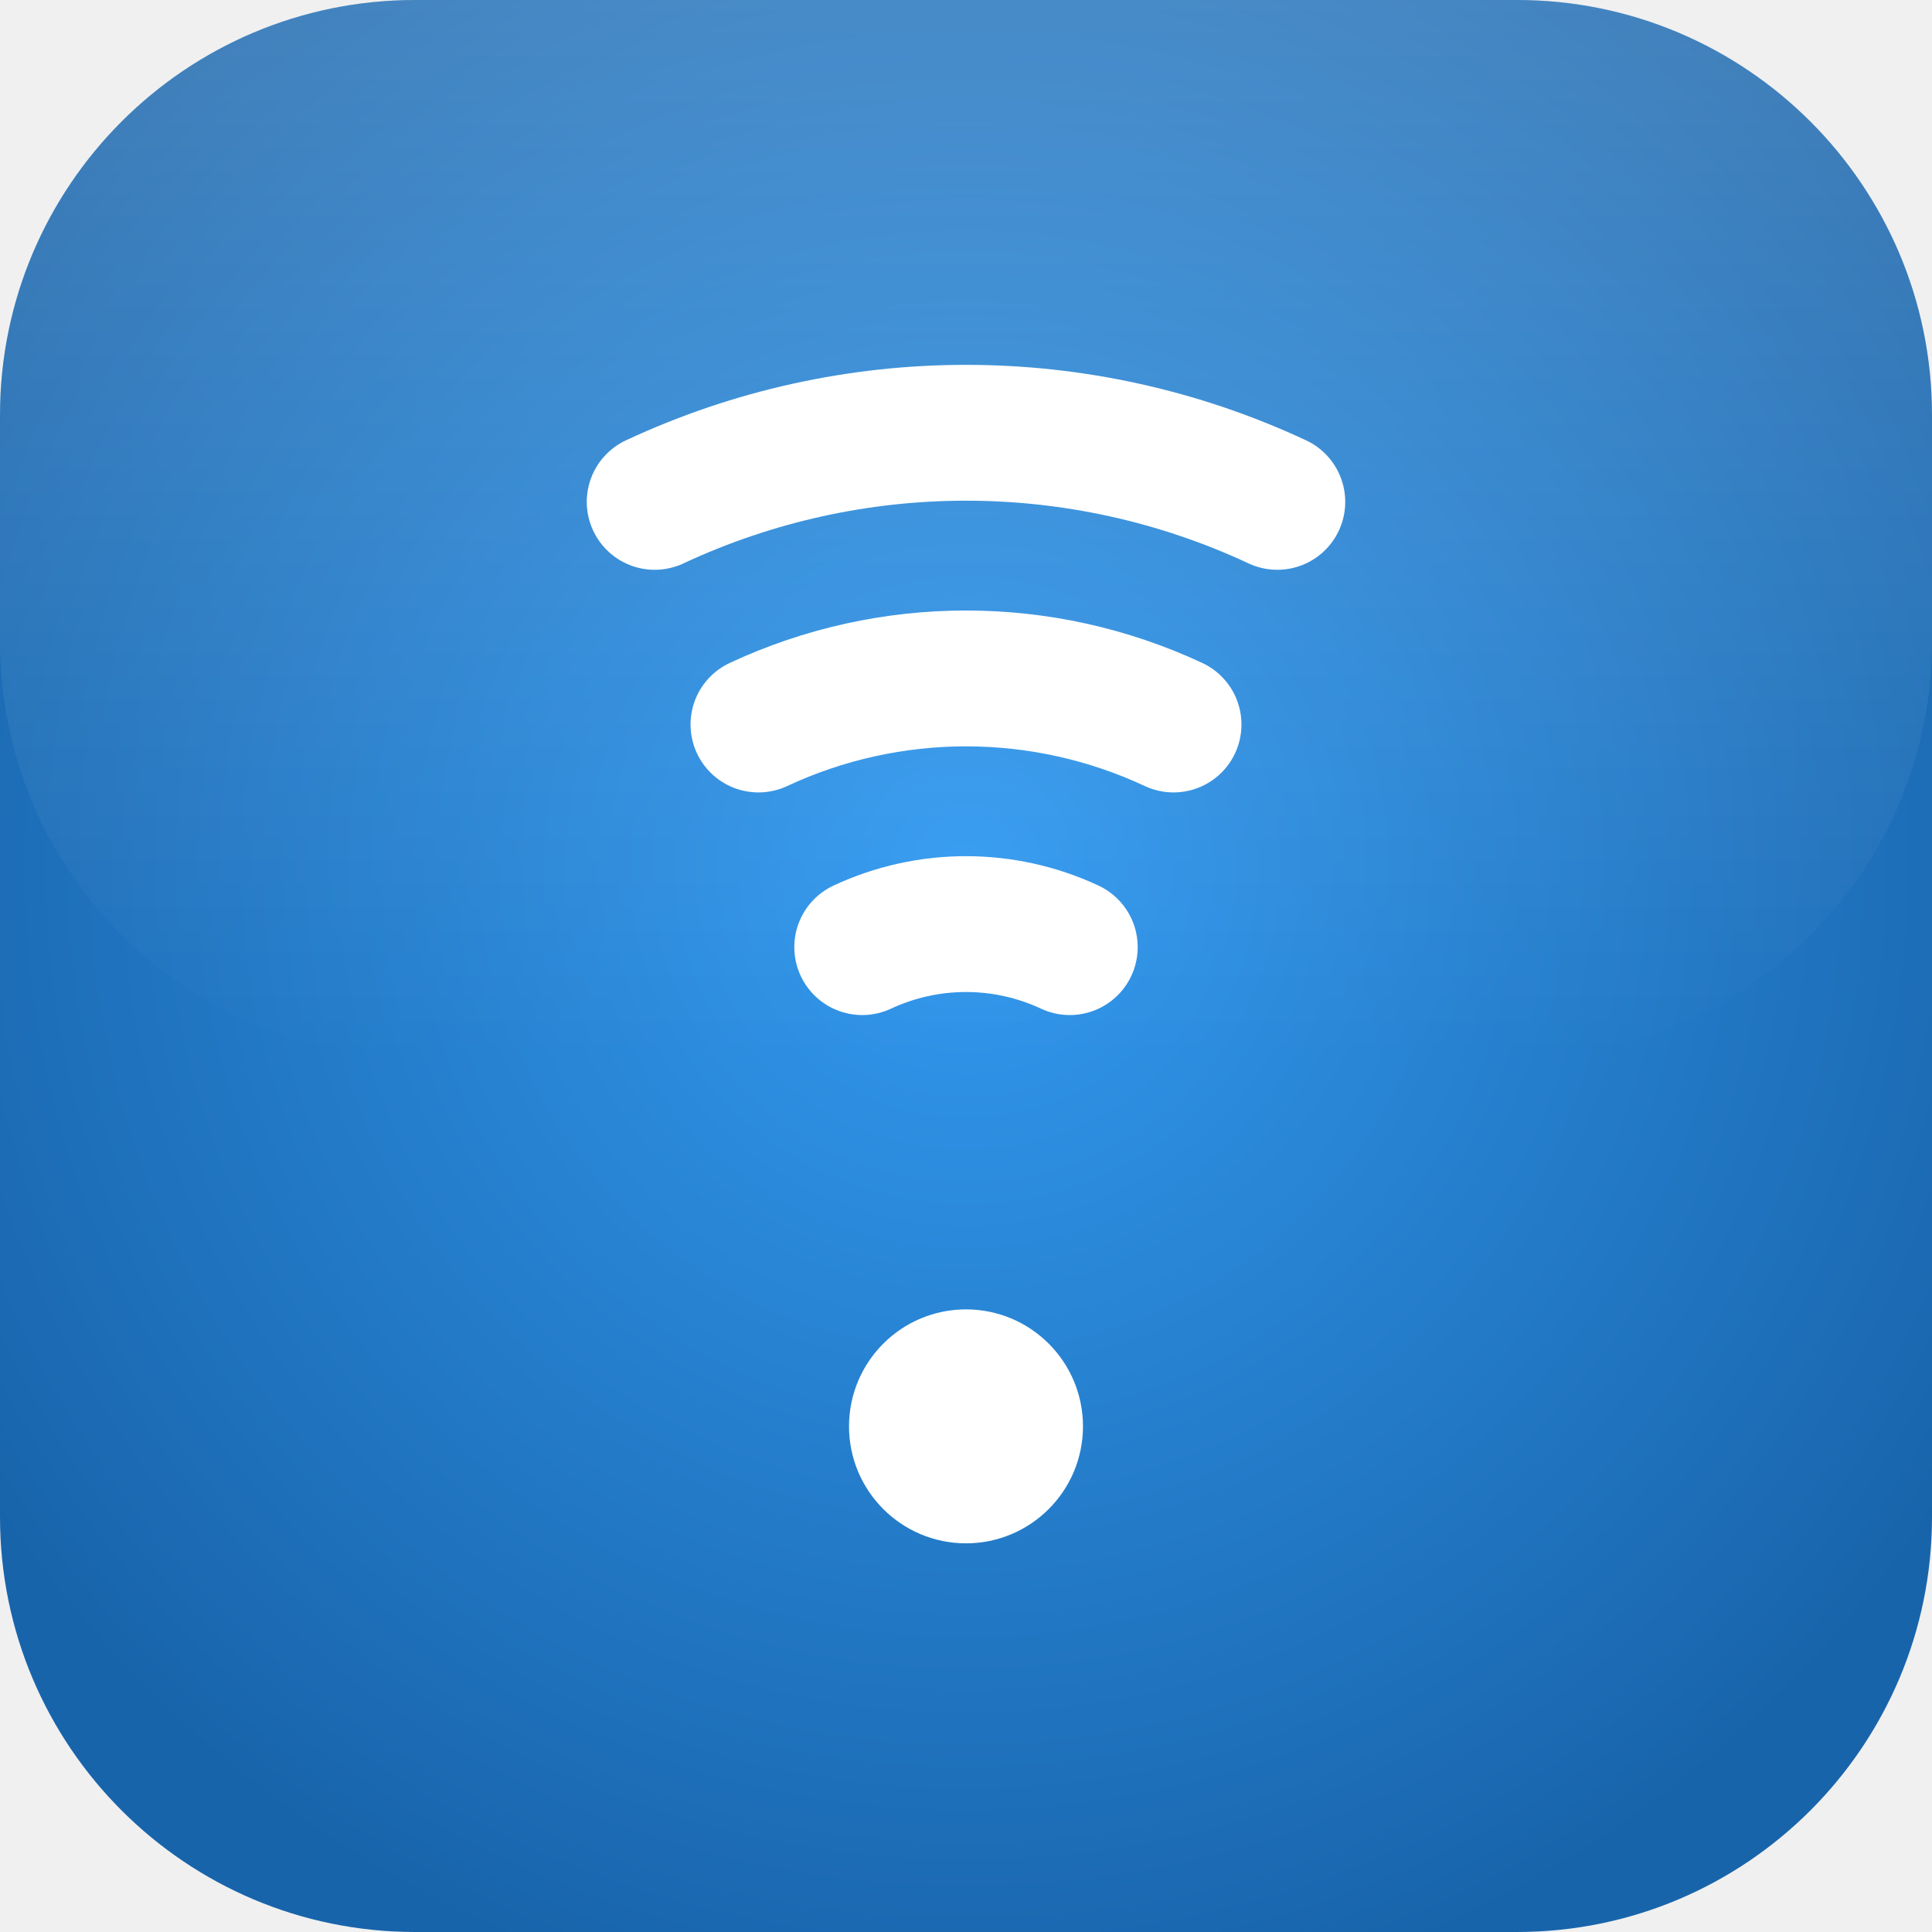
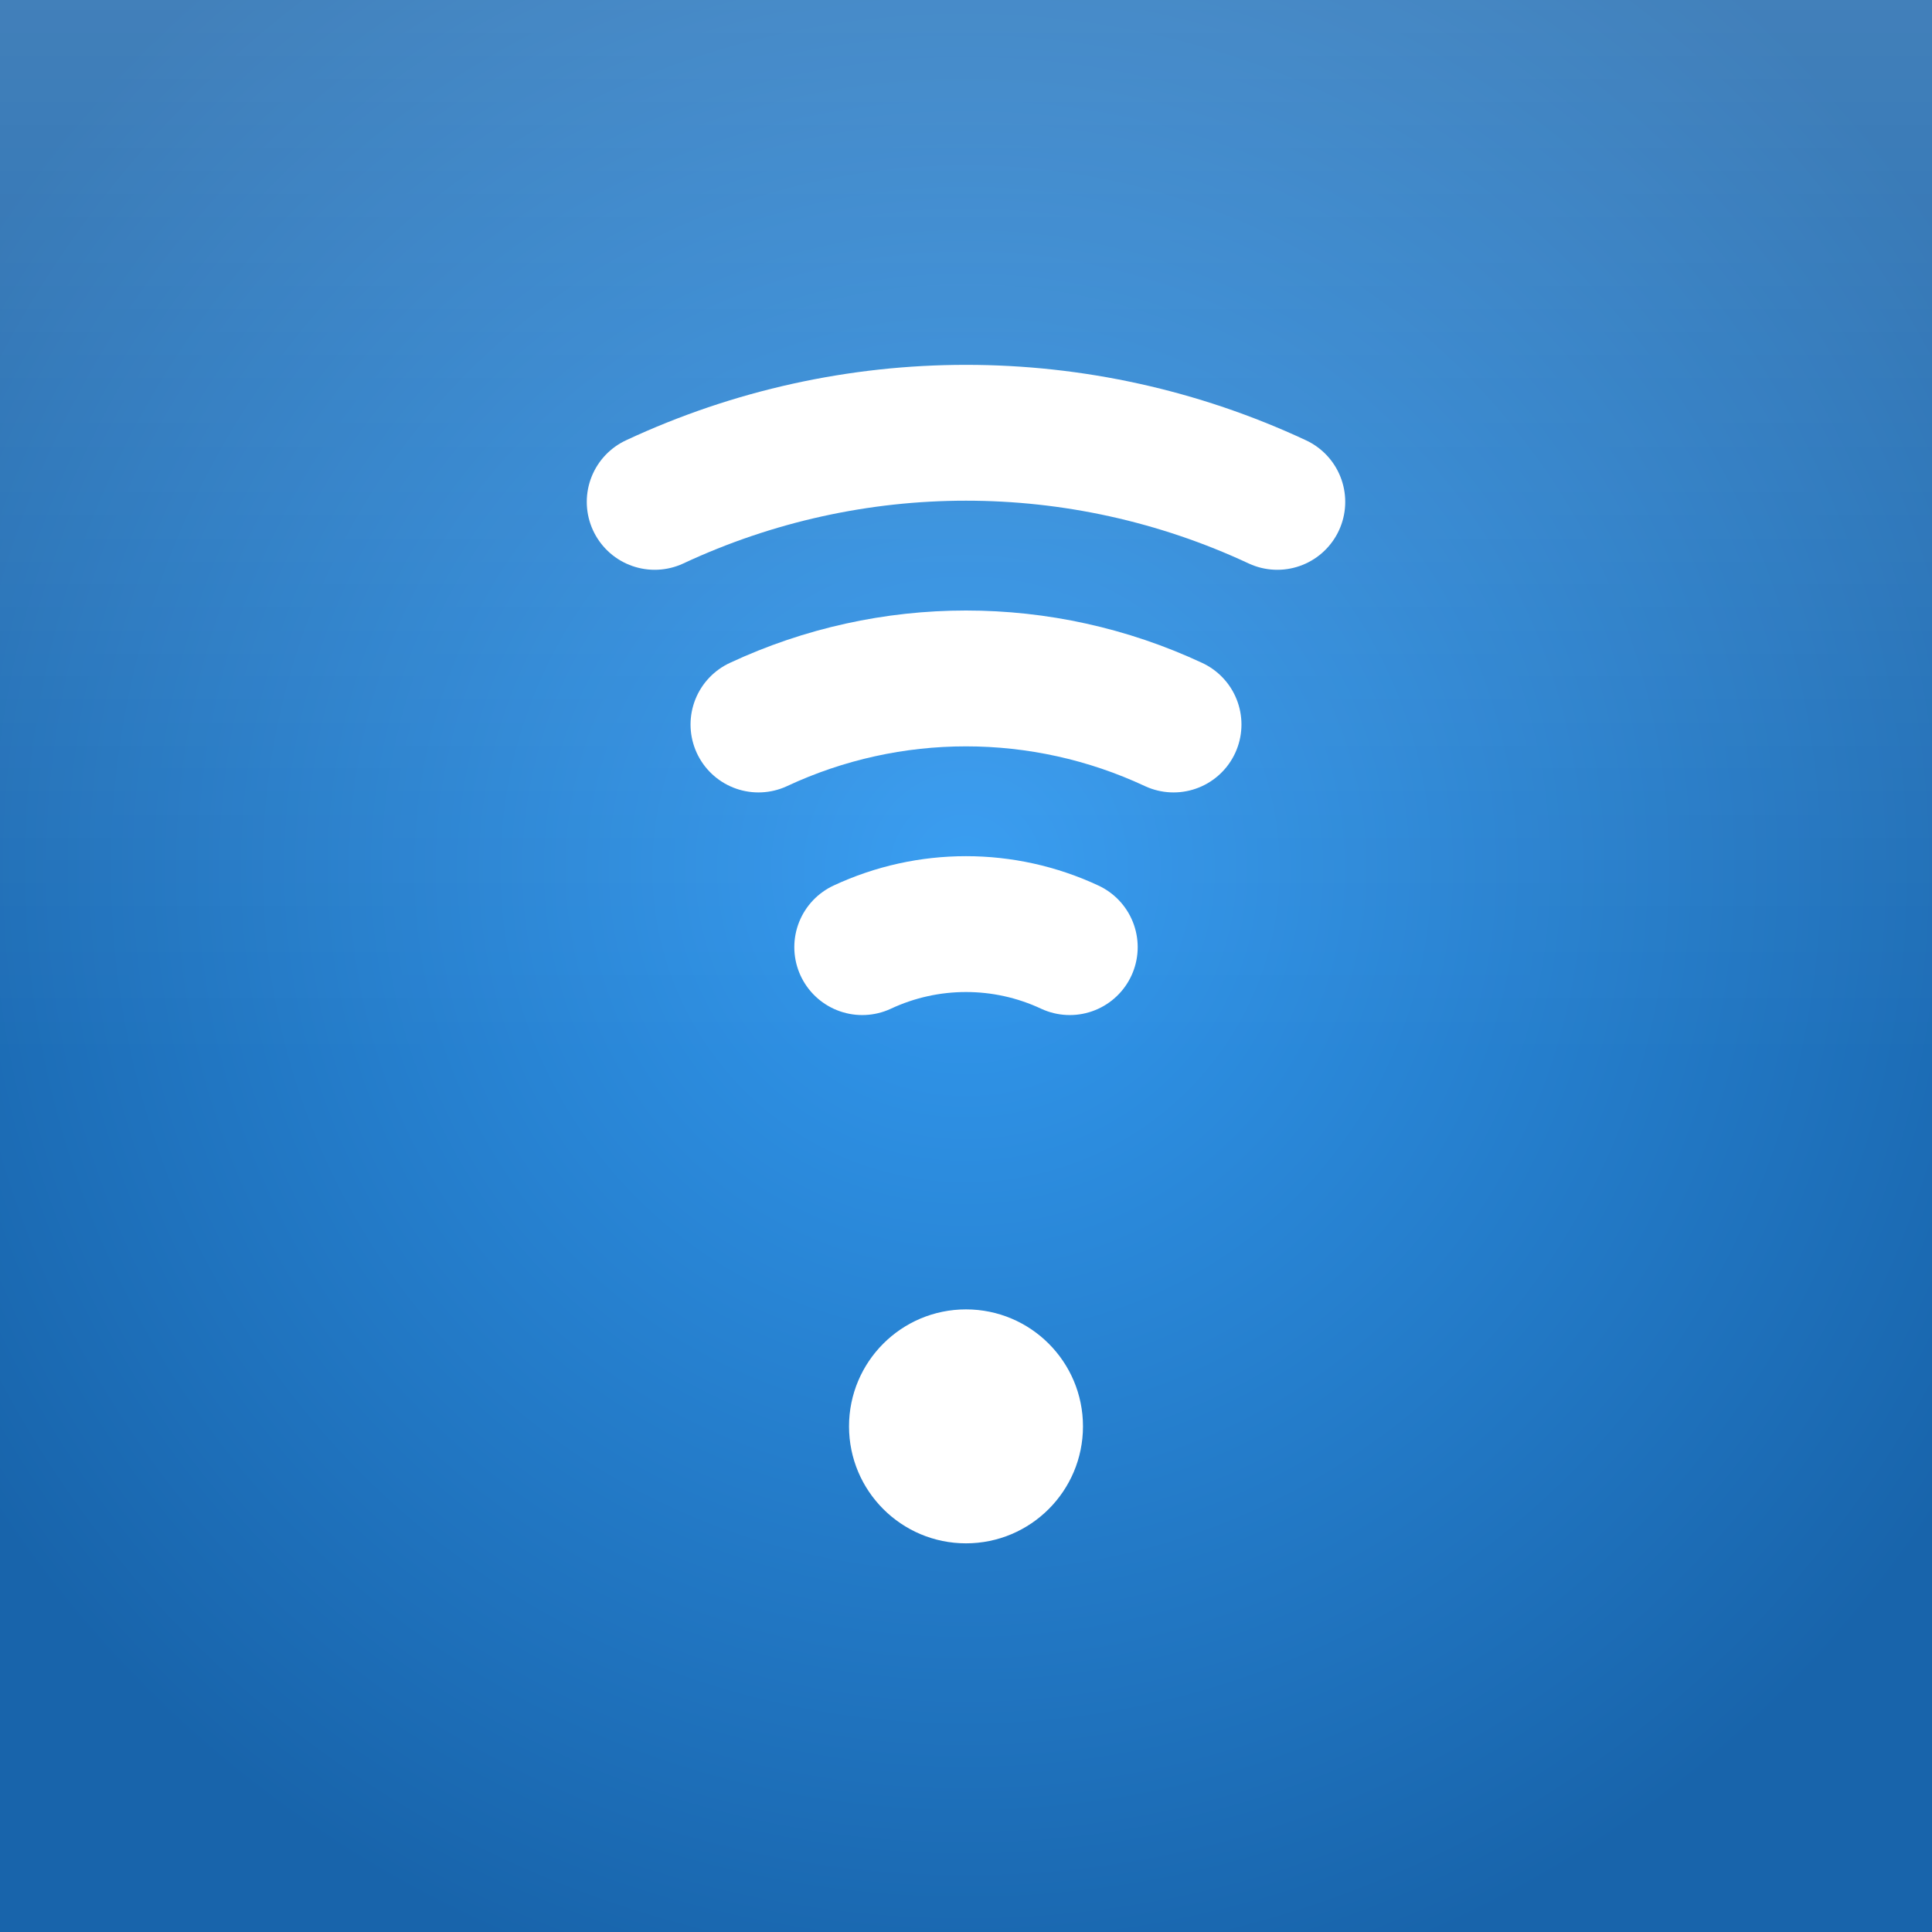
<svg xmlns="http://www.w3.org/2000/svg" viewBox="0 0 1024 1024" width="1024" height="1024">
  <defs>
    <radialGradient id="bgGrad" cx="50%" cy="45%" r="60%">
      <stop offset="0%" stop-color="#339af0" />
      <stop offset="100%" stop-color="#1864ab" />
    </radialGradient>
    <linearGradient id="shineGrad" x1="0%" y1="0%" x2="0%" y2="100%">
      <stop offset="0%" stop-color="#FFFFFF" stop-opacity="0.18" />
      <stop offset="100%" stop-color="#FFFFFF" stop-opacity="0" />
    </linearGradient>
-     <clipPath id="bgClip">
-       <rect width="1024" height="1024" rx="220" ry="220" />
-     </clipPath>
  </defs>
-   <rect width="1024" height="1024" rx="220" ry="220" fill="url(#bgGrad)" />
-   <rect width="1024" height="560" rx="220" ry="220" fill="url(#shineGrad)" clip-path="url(#bgClip)" />
+   <rect width="1024" height="1024" fill="url(#bgGrad)" />
+   <rect width="1024" height="560" fill="url(#shineGrad)" />
  <path d="M 347,266 A 390,390 0 0 1 677,266" fill="none" stroke="white" stroke-width="72" stroke-linecap="round" />
  <path d="M 402,384 A 260,260 0 0 1 622,384" fill="none" stroke="white" stroke-width="72" stroke-linecap="round" />
  <path d="M 457,502 A 130,130 0 0 1 567,502" fill="none" stroke="white" stroke-width="72" stroke-linecap="round" />
  <circle cx="512" cy="756" r="62" fill="white" />
</svg>
